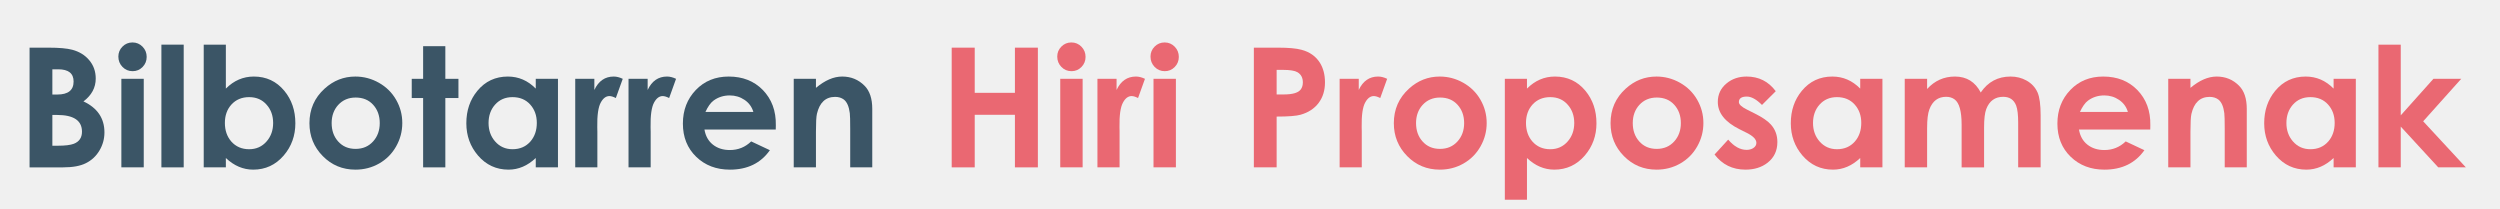
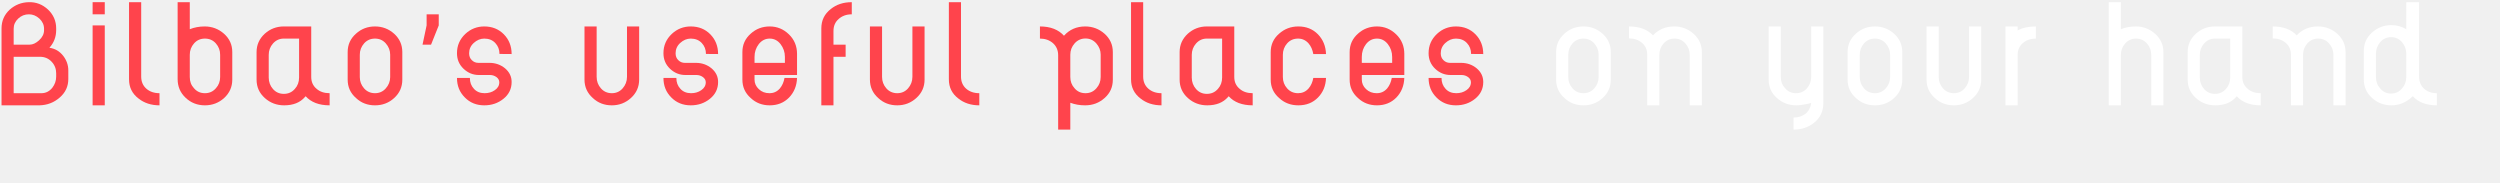
- <svg xmlns="http://www.w3.org/2000/svg" version="1.1" x="0px" y="0px" width="600px" height="50px" viewBox="-7.097 -10.187 600 50" enable-background="new -7.097 -10.187 600 50" xml:space="preserve">
+ <svg xmlns="http://www.w3.org/2000/svg" version="1.1" x="0px" y="0px" width="1275px" height="93px" viewBox="-0.78 -1.104 1275 93" enable-background="new -0.78 -1.104 1275 93" xml:space="preserve">
  <defs>
</defs>
-   <path fill="#3B5566" d="M17.969,21.595c0,1.551-0.4,3-1.201,4.35c-0.801,1.349-1.892,2.361-3.271,3.039  c-1.315,0.664-3.132,0.997-5.449,0.997H0V1.25h4.512c2.578,0,4.492,0.169,5.742,0.507c1.692,0.455,3.04,1.281,4.043,2.478  c1.055,1.236,1.582,2.712,1.582,4.429c0,2.186-0.983,4.013-2.949,5.483C16.289,15.724,17.969,18.207,17.969,21.595z M10.566,9.375  c0-1.953-1.232-2.93-3.697-2.93H5.469V12.5h1.187C9.263,12.5,10.566,11.458,10.566,9.375z M12.578,21.417  c0-2.676-1.993-4.015-5.979-4.015h-1.13v7.383h1.363c1.714,0,2.98-0.157,3.798-0.47C11.929,23.806,12.578,22.84,12.578,21.417z" />
-   <path fill="#3B5566" d="M28.105,3.467c0,0.948-0.328,1.756-0.983,2.425c-0.656,0.669-1.451,1.003-2.386,1.003  c-0.961,0-1.772-0.341-2.435-1.022s-0.993-1.509-0.993-2.483c0-0.935,0.331-1.733,0.993-2.396C22.964,0.331,23.762,0,24.697,0  c0.948,0,1.752,0.338,2.415,1.013C27.774,1.688,28.105,2.506,28.105,3.467z M27.402,29.98h-5.371V8.73h5.371V29.98z" />
-   <path fill="#3B5566" d="M36.992,29.98h-5.352V0.527h5.352V29.98z" />
-   <path fill="#3B5566" d="M63.789,19.395c0,2.981-0.93,5.56-2.79,7.734c-1.951,2.266-4.396,3.398-7.335,3.398  c-2.406,0-4.591-0.931-6.555-2.793v2.246h-5.313V0.527h5.313v10.547c1.925-1.927,4.162-2.891,6.711-2.891  c2.991,0,5.43,1.14,7.315,3.418C62.905,13.737,63.789,16.335,63.789,19.395z M58.457,19.336c0-1.753-0.519-3.212-1.557-4.381  c-1.064-1.22-2.466-1.83-4.205-1.83c-1.752,0-3.173,0.597-4.263,1.792c-1.038,1.155-1.557,2.622-1.557,4.401  c0,1.791,0.512,3.277,1.538,4.458c1.09,1.233,2.518,1.85,4.283,1.85c1.713,0,3.114-0.63,4.205-1.889  C57.938,22.542,58.457,21.075,58.457,19.336z" />
-   <path fill="#3B5566" d="M89.453,19.336c0,2.005-0.495,3.88-1.484,5.625c-0.99,1.745-2.347,3.108-4.072,4.092  c-1.726,0.983-3.623,1.475-5.693,1.475c-3.086,0-5.697-1.084-7.832-3.252c-2.136-2.168-3.203-4.802-3.203-7.9  c0-3.333,1.217-6.1,3.652-8.301c2.122-1.927,4.577-2.891,7.363-2.891c2.005,0,3.89,0.498,5.654,1.494  c1.764,0.996,3.141,2.357,4.131,4.082C88.958,15.485,89.453,17.344,89.453,19.336z M84.043,19.355c0-1.765-0.526-3.229-1.577-4.39  c-1.051-1.162-2.453-1.743-4.205-1.743c-1.713,0-3.114,0.597-4.205,1.791c-1.038,1.155-1.557,2.603-1.557,4.342  c0,1.766,0.512,3.226,1.538,4.381c1.064,1.207,2.466,1.811,4.205,1.811s3.146-0.604,4.224-1.811  C83.517,22.567,84.043,21.108,84.043,19.355z" />
-   <path fill="#3B5566" d="M102.93,13.34h-3.145V29.98h-5.332V13.34h-2.734V8.73h2.734V0.898h5.332V8.73h3.145V13.34z" />
-   <path fill="#3B5566" d="M126.816,29.98h-5.332v-2.246c-1.964,1.862-4.143,2.793-6.535,2.793c-2.939,0-5.385-1.133-7.335-3.398  c-1.86-2.175-2.79-4.753-2.79-7.734c0-3.06,0.884-5.657,2.653-7.793c1.886-2.278,4.324-3.418,7.315-3.418  c2.562,0,4.792,0.964,6.691,2.891V8.73h5.332V29.98z M121.738,19.317c0-1.779-0.532-3.256-1.596-4.43  c-1.064-1.175-2.479-1.762-4.243-1.762c-1.726,0-3.128,0.61-4.205,1.83c-1.025,1.169-1.538,2.628-1.538,4.381  c0,1.739,0.519,3.206,1.557,4.4c1.09,1.259,2.492,1.889,4.205,1.889c1.765,0,3.192-0.616,4.283-1.85  C121.226,22.595,121.738,21.108,121.738,19.317z" />
-   <path fill="#3B5566" d="M142.363,8.73l-1.66,4.609c-0.623-0.313-1.135-0.469-1.536-0.469c-0.817,0-1.504,0.507-2.062,1.521  c-0.622,1.106-0.908,3.096-0.855,5.97l0.02,1.034v8.584h-5.313V8.73h4.59v2.676c1-2.148,2.551-3.223,4.654-3.223  C140.89,8.184,141.61,8.366,142.363,8.73z" />
-   <path fill="#3B5566" d="M155.156,8.73l-1.66,4.609c-0.623-0.313-1.135-0.469-1.536-0.469c-0.817,0-1.504,0.507-2.062,1.521  c-0.622,1.106-0.908,3.096-0.855,5.97l0.02,1.034v8.584h-5.313V8.73h4.59v2.676c1-2.148,2.551-3.223,4.654-3.223  C153.683,8.184,154.403,8.366,155.156,8.73z" />
-   <path fill="#3B5566" d="M179.102,19.883l-0.02,1.016h-17.109c0.26,1.557,0.936,2.766,2.028,3.628  c1.093,0.863,2.445,1.294,4.058,1.294c1.99,0,3.7-0.69,5.13-2.07l4.487,2.109c-2.188,3.112-5.384,4.668-9.59,4.668  c-3.269,0-5.967-1.028-8.096-3.086s-3.193-4.714-3.193-7.969c0-3.216,1.032-5.901,3.096-8.057c2.063-2.155,4.697-3.232,7.9-3.232  c3.346,0,6.067,1.068,8.164,3.203C178.118,13.601,179.167,16.433,179.102,19.883z M173.711,16.68  c-0.363-1.225-1.071-2.192-2.122-2.901c-1.051-0.709-2.232-1.064-3.542-1.064c-1.479,0-2.777,0.413-3.893,1.238  c-0.701,0.516-1.35,1.425-1.946,2.727H173.711z" />
-   <path fill="#3B5566" d="M202.246,29.98h-5.293v-9.306c0-1.938-0.032-3.167-0.097-3.688c-0.195-1.586-0.667-2.679-1.419-3.277  c-0.57-0.429-1.27-0.644-2.1-0.644c-2.281,0-3.739,1.359-4.374,4.077c-0.156,0.664-0.233,2.101-0.233,4.312v8.525h-5.332V8.73h5.332  v2.168c2.158-1.81,4.258-2.715,6.299-2.715c2.119,0,3.907,0.736,5.364,2.207c1.235,1.237,1.853,3.086,1.853,5.547V29.98z" />
-   <path fill="#EA6872" d="M241.992,29.98h-5.508V17.363h-9.648V29.98h-5.527V1.25h5.527v10.84h9.648V1.25h5.508V29.98z" />
-   <path fill="#EA6872" d="M253.438,3.467c0,0.948-0.328,1.756-0.983,2.425c-0.656,0.669-1.451,1.003-2.386,1.003  c-0.961,0-1.772-0.341-2.435-1.022s-0.993-1.509-0.993-2.483c0-0.935,0.331-1.733,0.993-2.396C248.296,0.331,249.094,0,250.029,0  c0.948,0,1.752,0.338,2.415,1.013C253.106,1.688,253.438,2.506,253.438,3.467z M252.734,29.98h-5.371V8.73h5.371V29.98z" />
-   <path fill="#EA6872" d="M267.695,8.73l-1.66,4.609c-0.623-0.313-1.135-0.469-1.536-0.469c-0.817,0-1.504,0.507-2.062,1.521  c-0.622,1.106-0.908,3.096-0.855,5.97l0.02,1.034v8.584h-5.313V8.73h4.59v2.676c1-2.148,2.551-3.223,4.654-3.223  C266.222,8.184,266.942,8.366,267.695,8.73z" />
-   <path fill="#EA6872" d="M275.82,3.467c0,0.948-0.328,1.756-0.983,2.425c-0.656,0.669-1.451,1.003-2.386,1.003  c-0.961,0-1.772-0.341-2.435-1.022s-0.993-1.509-0.993-2.483c0-0.935,0.331-1.733,0.993-2.396C270.679,0.331,271.477,0,272.412,0  c0.948,0,1.752,0.338,2.415,1.013C275.489,1.688,275.82,2.506,275.82,3.467z M275.117,29.98h-5.371V8.73h5.371V29.98z" />
-   <path fill="#EA6872" d="M310.898,9.58c0,1.938-0.508,3.583-1.523,4.936s-2.454,2.296-4.316,2.829  c-1.042,0.299-2.962,0.448-5.762,0.448V29.98h-5.469V1.25h5.801c2.513,0,4.388,0.169,5.625,0.507c1.979,0.52,3.464,1.574,4.453,3.16  C310.501,6.218,310.898,7.772,310.898,9.58z M305.586,9.581c0-1.111-0.429-1.92-1.285-2.43c-0.636-0.379-1.791-0.568-3.466-0.568  h-1.538v5.898h1.732c2.168,0,3.538-0.424,4.109-1.274C305.437,10.763,305.586,10.221,305.586,9.581z" />
-   <path fill="#EA6872" d="M325.82,8.73l-1.66,4.609c-0.623-0.313-1.135-0.469-1.536-0.469c-0.816,0-1.504,0.507-2.062,1.521  c-0.622,1.106-0.907,3.096-0.855,5.97l0.02,1.034v8.584h-5.313V8.73h4.59v2.676c1-2.148,2.551-3.223,4.654-3.223  C324.347,8.184,325.067,8.366,325.82,8.73z" />
-   <path fill="#EA6872" d="M349.707,19.336c0,2.005-0.495,3.88-1.484,5.625s-2.347,3.108-4.072,4.092s-3.623,1.475-5.693,1.475  c-3.086,0-5.696-1.084-7.832-3.252s-3.203-4.802-3.203-7.9c0-3.333,1.218-6.1,3.652-8.301c2.122-1.927,4.577-2.891,7.363-2.891  c2.005,0,3.89,0.498,5.654,1.494s3.142,2.357,4.131,4.082C349.212,15.485,349.707,17.344,349.707,19.336z M344.297,19.355  c0-1.765-0.525-3.229-1.577-4.39c-1.051-1.162-2.452-1.743-4.204-1.743c-1.713,0-3.114,0.597-4.204,1.791  c-1.038,1.155-1.558,2.603-1.558,4.342c0,1.766,0.513,3.226,1.538,4.381c1.063,1.207,2.465,1.811,4.204,1.811  s3.146-0.604,4.224-1.811C343.771,22.567,344.297,21.108,344.297,19.355z" />
-   <path fill="#EA6872" d="M376.055,19.395c0,2.981-0.93,5.56-2.79,7.734c-1.95,2.266-4.396,3.398-7.335,3.398  c-2.406,0-4.591-0.931-6.555-2.793v10.02h-5.313V8.73h5.313v2.344c1.925-1.927,4.162-2.891,6.711-2.891  c2.991,0,5.43,1.14,7.315,3.418C375.17,13.737,376.055,16.335,376.055,19.395z M370.723,19.336c0-1.753-0.52-3.212-1.558-4.381  c-1.063-1.22-2.465-1.83-4.204-1.83c-1.752,0-3.173,0.597-4.263,1.792c-1.038,1.155-1.558,2.622-1.558,4.401  c0,1.791,0.513,3.277,1.538,4.458c1.09,1.233,2.517,1.85,4.282,1.85c1.713,0,3.114-0.63,4.204-1.889  C370.203,22.542,370.723,21.075,370.723,19.336z" />
-   <path fill="#EA6872" d="M401.719,19.336c0,2.005-0.495,3.88-1.484,5.625s-2.347,3.108-4.072,4.092s-3.623,1.475-5.693,1.475  c-3.086,0-5.696-1.084-7.832-3.252s-3.203-4.802-3.203-7.9c0-3.333,1.218-6.1,3.652-8.301c2.122-1.927,4.577-2.891,7.363-2.891  c2.005,0,3.89,0.498,5.654,1.494s3.142,2.357,4.131,4.082C401.224,15.485,401.719,17.344,401.719,19.336z M396.309,19.355  c0-1.765-0.525-3.229-1.577-4.39c-1.051-1.162-2.452-1.743-4.204-1.743c-1.713,0-3.114,0.597-4.204,1.791  c-1.038,1.155-1.558,2.603-1.558,4.342c0,1.766,0.513,3.226,1.538,4.381c1.063,1.207,2.465,1.811,4.204,1.811  s3.146-0.604,4.224-1.811C395.783,22.567,396.309,21.108,396.309,19.355z" />
-   <path fill="#EA6872" d="M419.473,23.899c0,2.072-0.774,3.721-2.324,4.946c-1.419,1.121-3.196,1.682-5.332,1.682  c-3.099,0-5.573-1.211-7.422-3.633l3.274-3.574c1.391,1.641,2.866,2.461,4.426,2.461c0.571,0,1.085-0.13,1.54-0.392  c0.532-0.325,0.799-0.756,0.799-1.29c0-0.834-0.773-1.636-2.319-2.405l-1.793-0.898c-3.431-1.721-5.146-3.892-5.146-6.512  c0-1.825,0.71-3.317,2.129-4.478c1.315-1.082,2.91-1.623,4.785-1.623c2.917,0,5.247,1.172,6.992,3.516L415.781,15  c-1.337-1.341-2.55-2.012-3.64-2.012c-1.271,0-1.907,0.443-1.907,1.33c0,0.547,0.637,1.141,1.91,1.779l1.949,0.979  c1.754,0.873,3.021,1.74,3.8,2.6C418.946,20.835,419.473,22.243,419.473,23.899z" />
-   <path fill="#EA6872" d="M444.688,29.98h-5.332v-2.246c-1.964,1.862-4.143,2.793-6.535,2.793c-2.939,0-5.385-1.133-7.335-3.398  c-1.86-2.175-2.79-4.753-2.79-7.734c0-3.06,0.885-5.657,2.653-7.793c1.886-2.278,4.324-3.418,7.315-3.418  c2.563,0,4.793,0.964,6.691,2.891V8.73h5.332V29.98z M439.609,19.317c0-1.779-0.532-3.256-1.597-4.43  c-1.063-1.175-2.479-1.762-4.243-1.762c-1.726,0-3.127,0.61-4.204,1.83c-1.025,1.169-1.538,2.628-1.538,4.381  c0,1.739,0.52,3.206,1.558,4.4c1.09,1.259,2.491,1.889,4.204,1.889c1.765,0,3.192-0.616,4.282-1.85  C439.097,22.595,439.609,21.108,439.609,19.317z" />
-   <path fill="#EA6872" d="M482.656,29.98h-5.391V19.212c0-1.848-0.163-3.206-0.488-4.078c-0.547-1.392-1.582-2.087-3.105-2.087  c-1.953,0-3.308,0.976-4.063,2.927c-0.352,0.923-0.527,2.399-0.527,4.428v9.579h-5.391V19.699c0-3.187-0.56-5.195-1.68-6.028  c-0.56-0.417-1.237-0.625-2.031-0.625c-1.927,0-3.269,1.001-4.023,3.005c-0.364,0.949-0.547,2.445-0.547,4.486v9.442h-5.371V8.73  h5.371v2.441c1.813-1.992,4.041-2.988,6.688-2.988c2.79,0,4.85,1.276,6.18,3.828c1.734-2.552,4.121-3.828,7.159-3.828  c1.409,0,2.68,0.319,3.814,0.957c1.227,0.677,2.113,1.628,2.661,2.852c0.495,1.133,0.743,2.976,0.743,5.527V29.98z" />
-   <path fill="#EA6872" d="M508.984,19.883l-0.02,1.016h-17.109c0.26,1.557,0.936,2.766,2.028,3.628  c1.093,0.863,2.445,1.294,4.058,1.294c1.99,0,3.7-0.69,5.131-2.07l4.486,2.109c-2.188,3.112-5.384,4.668-9.59,4.668  c-3.269,0-5.967-1.028-8.096-3.086s-3.193-4.714-3.193-7.969c0-3.216,1.032-5.901,3.096-8.057c2.063-2.155,4.697-3.232,7.9-3.232  c3.347,0,6.067,1.068,8.164,3.203C508.001,13.601,509.05,16.433,508.984,19.883z M503.594,16.68  c-0.363-1.225-1.071-2.192-2.122-2.901c-1.051-0.709-2.231-1.064-3.542-1.064c-1.479,0-2.777,0.413-3.894,1.238  c-0.7,0.516-1.35,1.425-1.946,2.727H503.594z" />
-   <path fill="#EA6872" d="M532.129,29.98h-5.293v-9.306c0-1.938-0.032-3.167-0.097-3.688c-0.195-1.586-0.668-2.679-1.419-3.277  c-0.571-0.429-1.271-0.644-2.1-0.644c-2.281,0-3.739,1.359-4.374,4.077c-0.156,0.664-0.233,2.101-0.233,4.312v8.525h-5.332V8.73  h5.332v2.168c2.158-1.81,4.258-2.715,6.3-2.715c2.119,0,3.907,0.736,5.363,2.207c1.235,1.237,1.853,3.086,1.853,5.547V29.98z" />
-   <path fill="#EA6872" d="M558.301,29.98h-5.332v-2.246c-1.964,1.862-4.143,2.793-6.535,2.793c-2.939,0-5.385-1.133-7.335-3.398  c-1.86-2.175-2.79-4.753-2.79-7.734c0-3.06,0.885-5.657,2.653-7.793c1.886-2.278,4.324-3.418,7.315-3.418  c2.563,0,4.793,0.964,6.691,2.891V8.73h5.332V29.98z M553.223,19.317c0-1.779-0.532-3.256-1.597-4.43  c-1.063-1.175-2.479-1.762-4.243-1.762c-1.726,0-3.127,0.61-4.204,1.83c-1.025,1.169-1.538,2.628-1.538,4.381  c0,1.739,0.52,3.206,1.558,4.4c1.09,1.259,2.491,1.889,4.204,1.889c1.765,0,3.192-0.616,4.282-1.85  C552.71,22.595,553.223,21.108,553.223,19.317z" />
-   <path fill="#EA6872" d="M584.707,29.98h-6.621l-9.004-9.785v9.785h-5.352V0.527h5.352V17.5l7.842-8.77h6.672l-9.13,10.195  L584.707,29.98z" />
+   <path fill-rule="evenodd" clip-rule="evenodd" fill="#FF444C" d="M25.89,43.666c-1.5,1.84-3.34,2.76-5.52,2.76H6.19v-18.57H19.6  c2.41,0,4.4,0.87,5.95,2.52c1.55,1.64,2.32,3.62,2.32,5.85v1.74C27.87,40.096,27.19,41.976,25.89,43.666z M21.68,14.315  c0,1.94-0.88,3.63-2.52,5.13c-1.65,1.5-3.24,2.22-4.79,2.22H6.19v-8.12c0-2.03,0.77-3.73,2.32-5.18c1.55-1.45,3.34-2.17,5.47-2.17  c1.94,0,3.73,0.72,5.32,2.17c1.55,1.45,2.38,3.2,2.38,5.13V14.315z M34.06,34.815c0-2.7-0.87-5.17-2.56-7.39  c-1.89-2.42-4.26-3.78-7.07-4.16c2.28-2.57,3.44-5.56,3.44-9.05v-0.82c0-3.77-1.4-7.01-4.16-9.62c-2.81-2.61-6.05-3.87-9.83-3.77  c-3.77,0.09-7.01,1.4-9.72,3.82C1.35,6.436,0,9.625,0,13.396v39.22h19.35c4.02-0.1,7.46-1.45,10.36-4.01  c2.9-2.52,4.35-5.66,4.35-9.43V34.815z" />
+   <path fill-rule="evenodd" clip-rule="evenodd" fill="#FF444C" d="M52.65,52.616v-40.76h-6.2v40.76H52.65z M52.65,6.195v-6.19h-6.2  v6.19H52.65z" />
+   <path fill-rule="evenodd" clip-rule="evenodd" fill="#FF444C" d="M69.87,49.136c2.91,2.32,6.49,3.48,10.7,3.48v-6.19  c-2.71,0-4.99-0.77-6.73-2.32c-1.74-1.55-2.61-3.58-2.61-6.19V0.005h-6.2v39.36C65.03,43.425,66.63,46.666,69.87,49.136z" />
+   <path fill-rule="evenodd" clip-rule="evenodd" fill="#FF444C" d="M111.49,38.206c0,2.22-0.73,4.11-2.13,5.66  c-1.5,1.74-3.39,2.56-5.61,2.56c-2.28,0-4.16-0.82-5.62-2.56c-1.45-1.55-2.12-3.44-2.12-5.66v-11.41c0-2.18,0.72-4.11,2.17-5.76  c1.45-1.64,3.29-2.46,5.57-2.46c2.22,0,4.11,0.82,5.56,2.46c1.45,1.65,2.18,3.58,2.18,5.76V38.206z M96.01,0.005h-6.2v39.21  c0,3.82,1.36,7.02,4.11,9.58c2.71,2.56,6,3.82,9.83,3.82c3.77,0,7.06-1.26,9.82-3.77c2.71-2.52,4.11-5.61,4.11-9.34v-14.07  c0-3.72-1.4-6.81-4.21-9.33c-2.8-2.47-6.09-3.72-9.87-3.72c-2.76,0-5.27,0.48-7.59,1.4V0.005z" />
+   <path fill-rule="evenodd" clip-rule="evenodd" fill="#FF444C" d="M151.75,38.445c0,2.27-0.72,4.21-2.13,5.76  c-1.5,1.74-3.38,2.56-5.66,2.56c-2.22,0-4.06-0.82-5.52-2.47c-1.45-1.64-2.17-3.62-2.17-5.85v-11.56c0-2.22,0.72-4.15,2.17-5.8  c1.46-1.64,3.3-2.51,5.52-2.51h7.79V38.445z M167.33,52.616v-6.19c-2.71,0-4.93-0.73-6.63-2.22c-1.83-1.5-2.75-3.53-2.75-6.05  v-25.77h-13.99c-3.72,0-6.97,1.25-9.68,3.67c-2.8,2.57-4.21,5.71-4.21,9.38v14.07c0,3.78,1.41,6.87,4.21,9.39  c2.81,2.51,6.1,3.72,9.87,3.72c4.6,0,8.13-1.4,10.6-4.26l0.34-0.38C157.9,51.065,161.96,52.616,167.33,52.616z" />
+   <path fill-rule="evenodd" clip-rule="evenodd" fill="#FF444C" d="M198.21,38.206c0,2.22-0.78,4.11-2.23,5.75  c-1.45,1.65-3.29,2.47-5.51,2.47c-2.23,0-4.12-0.82-5.57-2.47c-1.45-1.64-2.18-3.53-2.18-5.75v-11.41c0-2.18,0.73-4.11,2.18-5.76  c1.45-1.64,3.34-2.46,5.57-2.46c2.22,0,4.06,0.82,5.51,2.46c1.45,1.65,2.23,3.58,2.23,5.76V38.206z M200.24,48.896  c2.76-2.52,4.16-5.61,4.16-9.39v-14.07c0-3.72-1.4-6.81-4.16-9.33c-2.76-2.47-6-3.72-9.77-3.72c-3.78,0-7.02,1.25-9.68,3.67  c-2.86,2.52-4.26,5.66-4.26,9.38v14.07c0,3.78,1.4,6.87,4.26,9.39c2.66,2.51,5.9,3.72,9.68,3.72  C194.24,52.616,197.48,51.405,200.24,48.896z" />
+   <polygon fill-rule="evenodd" clip-rule="evenodd" fill="#FF444C" points="222.98,11.855 222.98,6.195 216.79,6.195 216.79,11.855   214.71,21.666 219.06,21.666 " />
+   <path fill-rule="evenodd" clip-rule="evenodd" fill="#FF444C" d="M260.15,26.456c0-4.06-1.36-7.4-3.97-10.06  c-2.61-2.66-5.95-4.01-9.97-4.01c-3.68,0-6.92,1.25-9.63,3.77c-2.9,2.71-4.3,6-4.3,9.86c0,3.2,1.11,5.81,3.33,7.93  c2.23,2.13,4.84,3.2,7.84,3.2h5.67c1.25,0,2.32,0.38,3.29,1.06c0.96,0.72,1.45,1.6,1.45,2.66c0,1.64-0.78,3-2.28,4.01  c-1.5,1.07-3.24,1.55-5.22,1.55c-2.23,0-4.07-0.73-5.42-2.22c-1.41-1.5-2.08-3.34-2.08-5.57h-6.58c0,3.97,1.3,7.26,4.01,9.97  c2.66,2.7,5.95,4.01,9.92,4.01c3.78,0,7.02-1.11,9.78-3.34c2.76-2.22,4.16-5.07,4.16-8.56c0-2.75-1.11-5.07-3.34-6.96  c-2.23-1.84-4.89-2.8-7.94-2.8h-5.66c-1.3,0-2.42-0.44-3.34-1.36c-0.96-0.92-1.4-2.08-1.4-3.53c0-2.03,0.77-3.82,2.37-5.27  c1.6-1.45,3.39-2.22,5.37-2.22c2.33,0,4.21,0.77,5.62,2.27c1.4,1.5,2.13,3.34,2.13,5.56L260.15,26.456z" />
+   <path fill-rule="evenodd" clip-rule="evenodd" fill="#FF444C" d="M321.03,48.846c2.75-2.52,4.16-5.61,4.16-9.38v-27.08h-6.2v25.72  c0,2.23-0.77,4.21-2.22,5.85c-1.45,1.65-3.29,2.47-5.52,2.47s-4.11-0.82-5.56-2.47c-1.46-1.64-2.18-3.62-2.18-5.85v-25.72h-6.2  v27.08c0,3.77,1.41,6.91,4.26,9.43c2.66,2.51,5.91,3.72,9.68,3.72C315.03,52.616,318.27,51.355,321.03,48.846z" />
+   <path fill-rule="evenodd" clip-rule="evenodd" fill="#FF444C" d="M365.45,26.456c0-4.06-1.36-7.4-3.97-10.06s-5.95-4.01-9.97-4.01  c-3.68,0-6.92,1.25-9.63,3.77c-2.9,2.71-4.3,6-4.3,9.86c0,3.2,1.11,5.81,3.33,7.93c2.23,2.13,4.84,3.2,7.84,3.2h5.67  c1.25,0,2.32,0.38,3.29,1.06c0.96,0.72,1.45,1.6,1.45,2.66c0,1.64-0.78,3-2.28,4.01c-1.5,1.07-3.24,1.55-5.22,1.55  c-2.23,0-4.07-0.73-5.42-2.22c-1.41-1.5-2.08-3.34-2.08-5.57h-6.58c0,3.97,1.3,7.26,4.01,9.97c2.66,2.7,5.95,4.01,9.92,4.01  c3.78,0,7.02-1.11,9.78-3.34c2.76-2.22,4.16-5.07,4.16-8.56c0-2.75-1.11-5.07-3.34-6.96c-2.23-1.84-4.89-2.8-7.94-2.8h-5.66  c-1.3,0-2.42-0.44-3.34-1.36c-0.96-0.92-1.4-2.08-1.4-3.53c0-2.03,0.77-3.82,2.37-5.27c1.6-1.45,3.39-2.22,5.37-2.22  c2.33,0,4.21,0.77,5.62,2.27c1.4,1.5,2.13,3.34,2.13,5.56L365.45,26.456z" />
+   <path fill-rule="evenodd" clip-rule="evenodd" fill="#FF444C" d="M399.52,30.956h-15.49v-3.05c0-2.47,0.73-4.64,2.18-6.53  c1.45-1.84,3.34-2.8,5.56-2.8c2.23,0,4.07,0.96,5.52,2.8c1.45,1.89,2.23,4.06,2.23,6.53V30.956z M405.71,37.146v-10.74  c0-4.01-1.4-7.35-4.16-10.01s-6-4.01-9.78-4.01c-3.77,0-7.01,1.25-9.67,3.67c-2.86,2.52-4.26,5.66-4.26,9.38v14.07  c0,3.78,1.4,6.87,4.26,9.39c2.66,2.51,5.9,3.72,9.67,3.72c3.97,0,7.26-1.31,9.88-3.97c2.56-2.66,3.92-5.99,4.06-10.01h-6.39  c-0.38,2.13-1.16,3.92-2.37,5.37c-1.45,1.65-3.19,2.42-5.32,2.42c-2.18,0-3.97-0.68-5.42-2.08c-1.45-1.35-2.18-3-2.18-4.84v-2.36  H405.71z" />
+   <path fill-rule="evenodd" clip-rule="evenodd" fill="#FF444C" d="M426.95,8.565c1.75-1.55,3.97-2.37,6.68-2.37v-6.19  c-4.26,0-7.79,1.16-10.69,3.48c-3.24,2.51-4.84,5.8-4.84,9.86v39.27h6.19v-24.76h6.2v-6.19h-6.2v-6.91  C424.29,12.186,425.16,10.105,426.95,8.565z" />
+   <path fill-rule="evenodd" clip-rule="evenodd" fill="#FF444C" d="M466.59,48.846c2.76-2.52,4.16-5.61,4.16-9.38v-27.08h-6.2v25.72  c0,2.23-0.77,4.21-2.22,5.85c-1.45,1.65-3.29,2.47-5.52,2.47c-2.22,0-4.11-0.82-5.56-2.47c-1.45-1.64-2.18-3.62-2.18-5.85v-25.72  h-6.19v27.08c0,3.77,1.4,6.91,4.25,9.43c2.67,2.51,5.91,3.72,9.68,3.72C460.59,52.616,463.83,51.355,466.59,48.846z" />
+   <path fill-rule="evenodd" clip-rule="evenodd" fill="#FF444C" d="M487.98,49.136c2.9,2.32,6.48,3.48,10.69,3.48v-6.19  c-2.71,0-4.98-0.77-6.73-2.32c-1.74-1.55-2.61-3.58-2.61-6.19V0.005h-6.19v39.36C483.14,43.425,484.73,46.666,487.98,49.136z" />
+   <path fill-rule="evenodd" clip-rule="evenodd" fill="#FF444C" d="M558.43,43.866c-1.5,1.74-3.38,2.56-5.61,2.56  c-2.27,0-4.16-0.82-5.61-2.56c-1.45-1.6-2.13-3.48-2.13-5.71v-11.41c0-2.13,0.72-4.06,2.18-5.71c1.45-1.64,3.34-2.51,5.56-2.51  c2.23,0,4.07,0.87,5.52,2.51c1.45,1.65,2.22,3.58,2.22,5.71v11.41C560.56,40.386,559.84,42.266,558.43,43.866z M566.76,25.436  c0-3.72-1.41-6.81-4.21-9.33c-2.81-2.47-6.1-3.72-9.87-3.72c-4.41,0-8.04,1.59-10.84,4.74c-2.81-3.15-6.92-4.74-12.25-4.74v6.19  c2.62,0,4.84,0.77,6.63,2.32c1.74,1.55,2.66,3.62,2.66,6.14v37.96h6.2v-13.69c2.32,0.87,4.84,1.31,7.55,1.31  c3.82,0,7.11-1.21,9.92-3.72c2.8-2.47,4.21-5.56,4.21-9.34V25.436z" />
+   <path fill-rule="evenodd" clip-rule="evenodd" fill="#FF444C" d="M580.89,49.136c2.9,2.32,6.48,3.48,10.69,3.48v-6.19  c-2.71,0-4.98-0.77-6.72-2.32c-1.75-1.55-2.62-3.58-2.62-6.19V0.005h-6.19v39.36C576.05,43.425,577.65,46.666,580.89,49.136z" />
+   <path fill-rule="evenodd" clip-rule="evenodd" fill="#FF444C" d="M622.5,38.445c0,2.27-0.72,4.21-2.12,5.76  c-1.5,1.74-3.39,2.56-5.67,2.56c-2.22,0-4.06-0.82-5.51-2.47c-1.45-1.64-2.18-3.62-2.18-5.85v-11.56c0-2.22,0.73-4.15,2.18-5.8  c1.45-1.64,3.29-2.51,5.51-2.51h7.79V38.445z M638.09,52.616v-6.19c-2.71,0-4.94-0.73-6.63-2.22c-1.84-1.5-2.76-3.53-2.76-6.05  v-25.77h-13.99c-3.72,0-6.96,1.25-9.67,3.67c-2.81,2.57-4.21,5.71-4.21,9.38v14.07c0,3.78,1.4,6.87,4.21,9.39  c2.8,2.51,6.09,3.72,9.87,3.72c4.59,0,8.13-1.4,10.6-4.26l0.33-0.38C628.65,51.065,632.72,52.616,638.09,52.616z" />
+   <path fill-rule="evenodd" clip-rule="evenodd" fill="#FF444C" d="M671.38,48.646c2.61-2.66,3.97-5.99,4.11-10.01h-6.48  c-0.39,2.13-1.16,3.92-2.42,5.37c-1.45,1.65-3.24,2.42-5.37,2.42c-2.23,0-4.12-0.82-5.57-2.47c-1.45-1.64-2.17-3.53-2.17-5.75  v-11.41c0-2.18,0.72-4.11,2.17-5.76c1.45-1.64,3.34-2.46,5.57-2.46c2.13,0,3.92,0.82,5.37,2.46c1.26,1.45,2.03,3.29,2.42,5.42h6.48  c-0.14-4.01-1.5-7.35-4.11-10.06c-2.61-2.66-5.95-4.01-9.97-4.01c-3.87,0-7.11,1.25-9.82,3.67c-2.91,2.52-4.31,5.66-4.31,9.38v14.07  c0,3.78,1.4,6.87,4.31,9.39c2.71,2.51,5.95,3.72,9.82,3.72C665.43,52.616,668.77,51.306,671.38,48.646z" />
+   <path fill-rule="evenodd" clip-rule="evenodd" fill="#FF444C" d="M709.22,30.956h-15.48v-3.05c0-2.47,0.72-4.64,2.17-6.53  c1.46-1.84,3.34-2.8,5.57-2.8c2.23,0,4.06,0.96,5.52,2.8c1.45,1.89,2.22,4.06,2.22,6.53V30.956z M715.42,37.146v-10.74  c0-4.01-1.41-7.35-4.17-10.01c-2.75-2.66-6-4.01-9.77-4.01c-3.77,0-7.02,1.25-9.68,3.67c-2.85,2.52-4.26,5.66-4.26,9.38v14.07  c0,3.78,1.41,6.87,4.26,9.39c2.66,2.51,5.91,3.72,9.68,3.72c3.97,0,7.26-1.31,9.87-3.97c2.57-2.66,3.92-5.99,4.07-10.01h-6.39  c-0.39,2.13-1.16,3.92-2.37,5.37c-1.45,1.65-3.2,2.42-5.33,2.42c-2.17,0-3.96-0.68-5.42-2.08c-1.45-1.35-2.17-3-2.17-4.84v-2.36  H715.42z" />
+   <path fill-rule="evenodd" clip-rule="evenodd" fill="#FF444C" d="M755.68,26.456c0-4.06-1.36-7.4-3.97-10.06  c-2.61-2.66-5.95-4.01-9.97-4.01c-3.68,0-6.92,1.25-9.63,3.77c-2.9,2.71-4.31,6-4.31,9.86c0,3.2,1.12,5.81,3.34,7.93  c2.23,2.13,4.84,3.2,7.84,3.2h5.66c1.26,0,2.33,0.38,3.3,1.06c0.96,0.72,1.45,1.6,1.45,2.66c0,1.64-0.78,3-2.28,4.01  c-1.5,1.07-3.24,1.55-5.22,1.55c-2.23,0-4.07-0.73-5.42-2.22c-1.41-1.5-2.08-3.34-2.08-5.57h-6.59c0,3.97,1.31,7.26,4.02,9.97  c2.66,2.7,5.95,4.01,9.92,4.01c3.78,0,7.02-1.11,9.78-3.34c2.75-2.22,4.16-5.07,4.16-8.56c0-2.75-1.11-5.07-3.34-6.96  c-2.23-1.84-4.89-2.8-7.94-2.8h-5.66c-1.31,0-2.42-0.44-3.34-1.36c-0.97-0.92-1.4-2.08-1.4-3.53c0-2.03,0.77-3.82,2.37-5.27  c1.6-1.45,3.39-2.22,5.37-2.22c2.32,0,4.21,0.77,5.61,2.27c1.41,1.5,2.13,3.34,2.13,5.56L755.68,26.456z" />
+   <path fill-rule="evenodd" clip-rule="evenodd" fill="#FFFFFF" d="M814.52,38.206c0,2.22-0.77,4.11-2.22,5.75  c-1.46,1.65-3.29,2.47-5.52,2.47s-4.11-0.82-5.57-2.47c-1.45-1.64-2.17-3.53-2.17-5.75v-11.41c0-2.18,0.72-4.11,2.17-5.76  c1.46-1.64,3.34-2.46,5.57-2.46s4.06,0.82,5.52,2.46c1.45,1.65,2.22,3.58,2.22,5.76V38.206z M816.55,48.896  c2.76-2.52,4.17-5.61,4.17-9.39v-14.07c0-3.72-1.41-6.81-4.17-9.33c-2.75-2.47-6-3.72-9.77-3.72s-7.02,1.25-9.68,3.67  c-2.85,2.52-4.26,5.66-4.26,9.38v14.07c0,3.78,1.41,6.87,4.26,9.39c2.66,2.51,5.91,3.72,9.68,3.72S813.8,51.405,816.55,48.896z" />
+   <path fill-rule="evenodd" clip-rule="evenodd" fill="#FFFFFF" d="M830.01,12.386v6.09c2.61,0,4.84,0.77,6.63,2.27  c1.74,1.5,2.66,3.48,2.66,6v25.87h6.19v-25.77c0-2.23,0.73-4.16,2.18-5.81c1.45-1.64,3.34-2.46,5.57-2.46  c2.22,0,4.06,0.82,5.51,2.46c1.45,1.65,2.23,3.58,2.23,5.81v25.77h6.19v-27.08c0-3.72-1.4-6.87-4.21-9.38  c-2.8-2.52-6.1-3.77-9.87-3.77c-4.4,0-8.03,1.54-10.84,4.54C839.44,13.925,835.33,12.386,830.01,12.386z" />
+   <path fill-rule="evenodd" clip-rule="evenodd" fill="#FFFFFF" d="M929.11,12.386h-6.19v25.77c0,2.23-0.73,4.16-2.18,5.8  c-1.45,1.65-3.34,2.47-5.61,2.47c-2.23,0-4.12-0.87-5.57-2.61c-1.45-1.55-2.13-3.43-2.13-5.66v-25.77h-6.19v27.12  c0,3.73,1.35,6.82,4.16,9.34c2.81,2.51,6.1,3.77,9.92,3.77c1.36,0,3.34-0.24,5.95-0.77l1.65-0.44c-0.29,2.32-1.26,4.16-2.9,5.51  c-1.7,1.26-3.73,1.94-6.1,1.94v6.14c4.06,0,7.55-1.16,10.45-3.48c3.15-2.52,4.74-5.81,4.74-9.87V12.386z" />
+   <path fill-rule="evenodd" clip-rule="evenodd" fill="#FFFFFF" d="M963.18,38.206c0,2.22-0.77,4.11-2.23,5.75  c-1.45,1.65-3.29,2.47-5.51,2.47c-2.229,0-4.12-0.82-5.57-2.47c-1.45-1.64-2.17-3.53-2.17-5.75v-11.41c0-2.18,0.72-4.11,2.17-5.76  c1.45-1.64,3.34-2.46,5.57-2.46c2.22,0,4.06,0.82,5.51,2.46c1.46,1.65,2.23,3.58,2.23,5.76V38.206z M965.21,48.896  c2.76-2.52,4.17-5.61,4.17-9.39v-14.07c0-3.72-1.41-6.81-4.17-9.33c-2.75-2.47-6-3.72-9.771-3.72c-3.78,0-7.02,1.25-9.68,3.67  c-2.86,2.52-4.26,5.66-4.26,9.38v14.07c0,3.78,1.4,6.87,4.26,9.39c2.66,2.51,5.9,3.72,9.68,3.72  C959.21,52.616,962.46,51.405,965.21,48.896z" />
+   <path fill-rule="evenodd" clip-rule="evenodd" fill="#FFFFFF" d="M1005.48,48.846c2.75-2.52,4.16-5.61,4.16-9.38v-27.08h-6.2v25.72  c0,2.23-0.77,4.21-2.22,5.85c-1.46,1.65-3.29,2.47-5.52,2.47s-4.11-0.82-5.57-2.47c-1.45-1.64-2.17-3.62-2.17-5.85v-25.72h-6.2  v27.08c0,3.77,1.41,6.91,4.26,9.43c2.66,2.51,5.91,3.72,9.68,3.72S1002.72,51.355,1005.48,48.846z" />
+   <path fill-rule="evenodd" clip-rule="evenodd" fill="#FFFFFF" d="M1037.51,12.386c-3.73,0-6.82,0.67-9.29,2.03v-2.03h-6.2v40.23h6.2  v-25.73c0-2.51,0.87-4.49,2.66-6.04c1.74-1.5,3.97-2.27,6.63-2.27V12.386z" />
+   <path fill-rule="evenodd" clip-rule="evenodd" fill="#FFFFFF" d="M1080.87,0.005h-6.2v52.61h6.2v-25.73c0-2.22,0.72-4.15,2.18-5.8  c1.45-1.64,3.29-2.51,5.56-2.51c2.23,0,4.12,0.87,5.57,2.51c1.45,1.65,2.17,3.58,2.17,5.8v25.73h6.2v-27.13  c0-3.72-1.4-6.82-4.21-9.33c-2.81-2.52-6.1-3.77-9.87-3.77c-2.76,0-5.28,0.48-7.6,1.4V0.005z" />
+   <path fill-rule="evenodd" clip-rule="evenodd" fill="#FFFFFF" d="M1136.62,38.445c0,2.27-0.73,4.21-2.13,5.76  c-1.5,1.74-3.39,2.56-5.67,2.56c-2.22,0-4.06-0.82-5.51-2.47c-1.45-1.64-2.18-3.62-2.18-5.85v-11.56c0-2.22,0.73-4.15,2.18-5.8  c1.45-1.64,3.29-2.51,5.51-2.51h7.8V38.445z M1152.2,52.616v-6.19c-2.71,0-4.94-0.73-6.63-2.22c-1.84-1.5-2.76-3.53-2.76-6.05  v-25.77h-13.99c-3.72,0-6.96,1.25-9.67,3.67c-2.81,2.57-4.21,5.71-4.21,9.38v14.07c0,3.78,1.4,6.87,4.21,9.39  c2.8,2.51,6.09,3.72,9.87,3.72c4.6,0,8.13-1.4,10.6-4.26l0.34-0.38C1142.76,51.065,1146.83,52.616,1152.2,52.616z" />
+   <path fill-rule="evenodd" clip-rule="evenodd" fill="#FFFFFF" d="M1158.3,12.386v6.09c2.61,0,4.83,0.77,6.63,2.27  c1.74,1.5,2.66,3.48,2.66,6v25.87h6.19v-25.77c0-2.23,0.73-4.16,2.18-5.81c1.45-1.64,3.34-2.46,5.56-2.46  c2.23,0,4.07,0.82,5.52,2.46c1.45,1.65,2.23,3.58,2.23,5.81v25.77h6.19v-27.08c0-3.72-1.4-6.87-4.21-9.38  c-2.811-2.52-6.101-3.77-9.87-3.77c-4.41,0-8.03,1.54-10.84,4.54C1167.73,13.925,1163.62,12.386,1158.3,12.386z" />
+   <path fill-rule="evenodd" clip-rule="evenodd" fill="#FFFFFF" d="M1226.43,26.355c0-2.27-0.73-4.25-2.18-5.95  c-1.45-1.69-3.34-2.56-5.561-2.56c-2.28,0-4.12,0.87-5.57,2.56c-1.45,1.7-2.17,3.68-2.17,5.95v11.75c0,2.32,0.67,4.26,2.12,5.85  c1.46,1.79,3.34,2.66,5.62,2.66c2.22,0,4.11-0.87,5.61-2.66c1.4-1.59,2.13-3.53,2.13-5.85V26.355z M1229.77,47.925l-0.19,0.19  c-3.15,3-6.73,4.5-10.7,4.5c-3.87,0-7.21-1.26-9.97-3.82c-2.8-2.52-4.16-5.71-4.16-9.53v-14.26c0-3.77,1.36-6.97,4.16-9.48  c2.81-2.51,6.1-3.82,9.92-3.82c2.71,0,5.28,0.73,7.6,2.08V0.005h6.53v37.91c0,2.61,0.83,4.64,2.52,6.19  c1.69,1.55,3.87,2.32,6.53,2.32v6.19c-5.37,0-9.43-1.55-12.24-4.64V47.925z" />
</svg>
